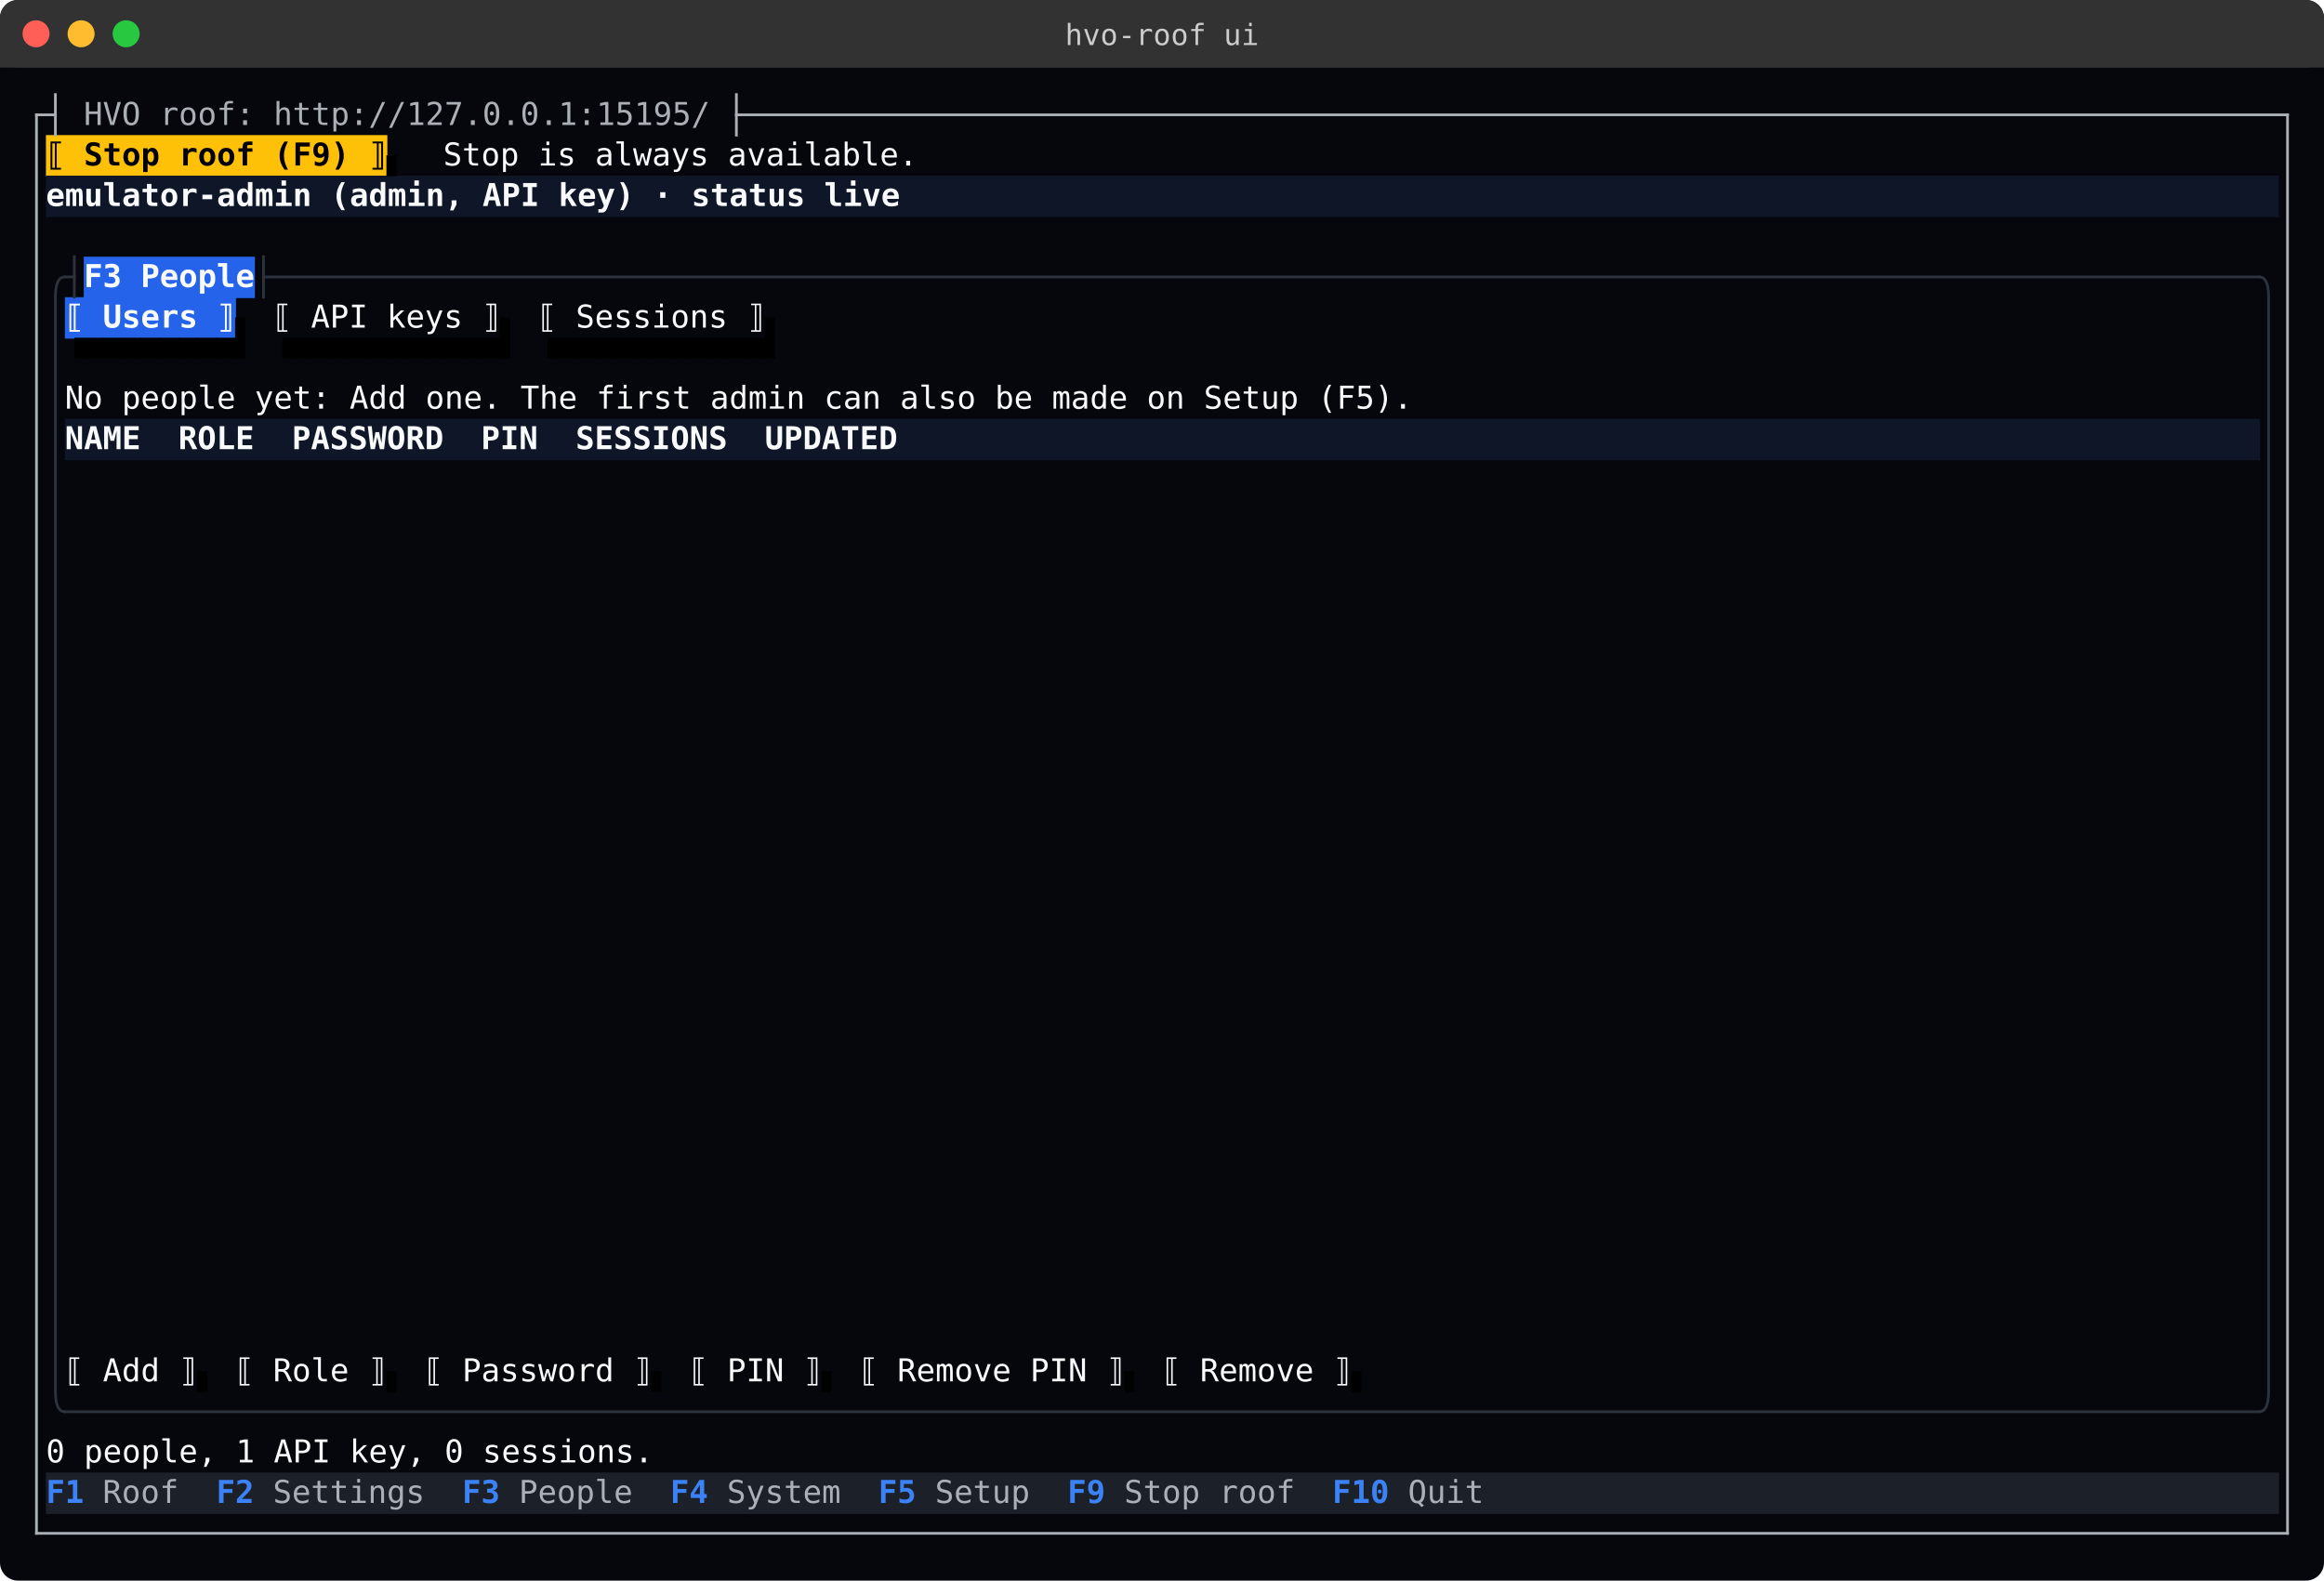
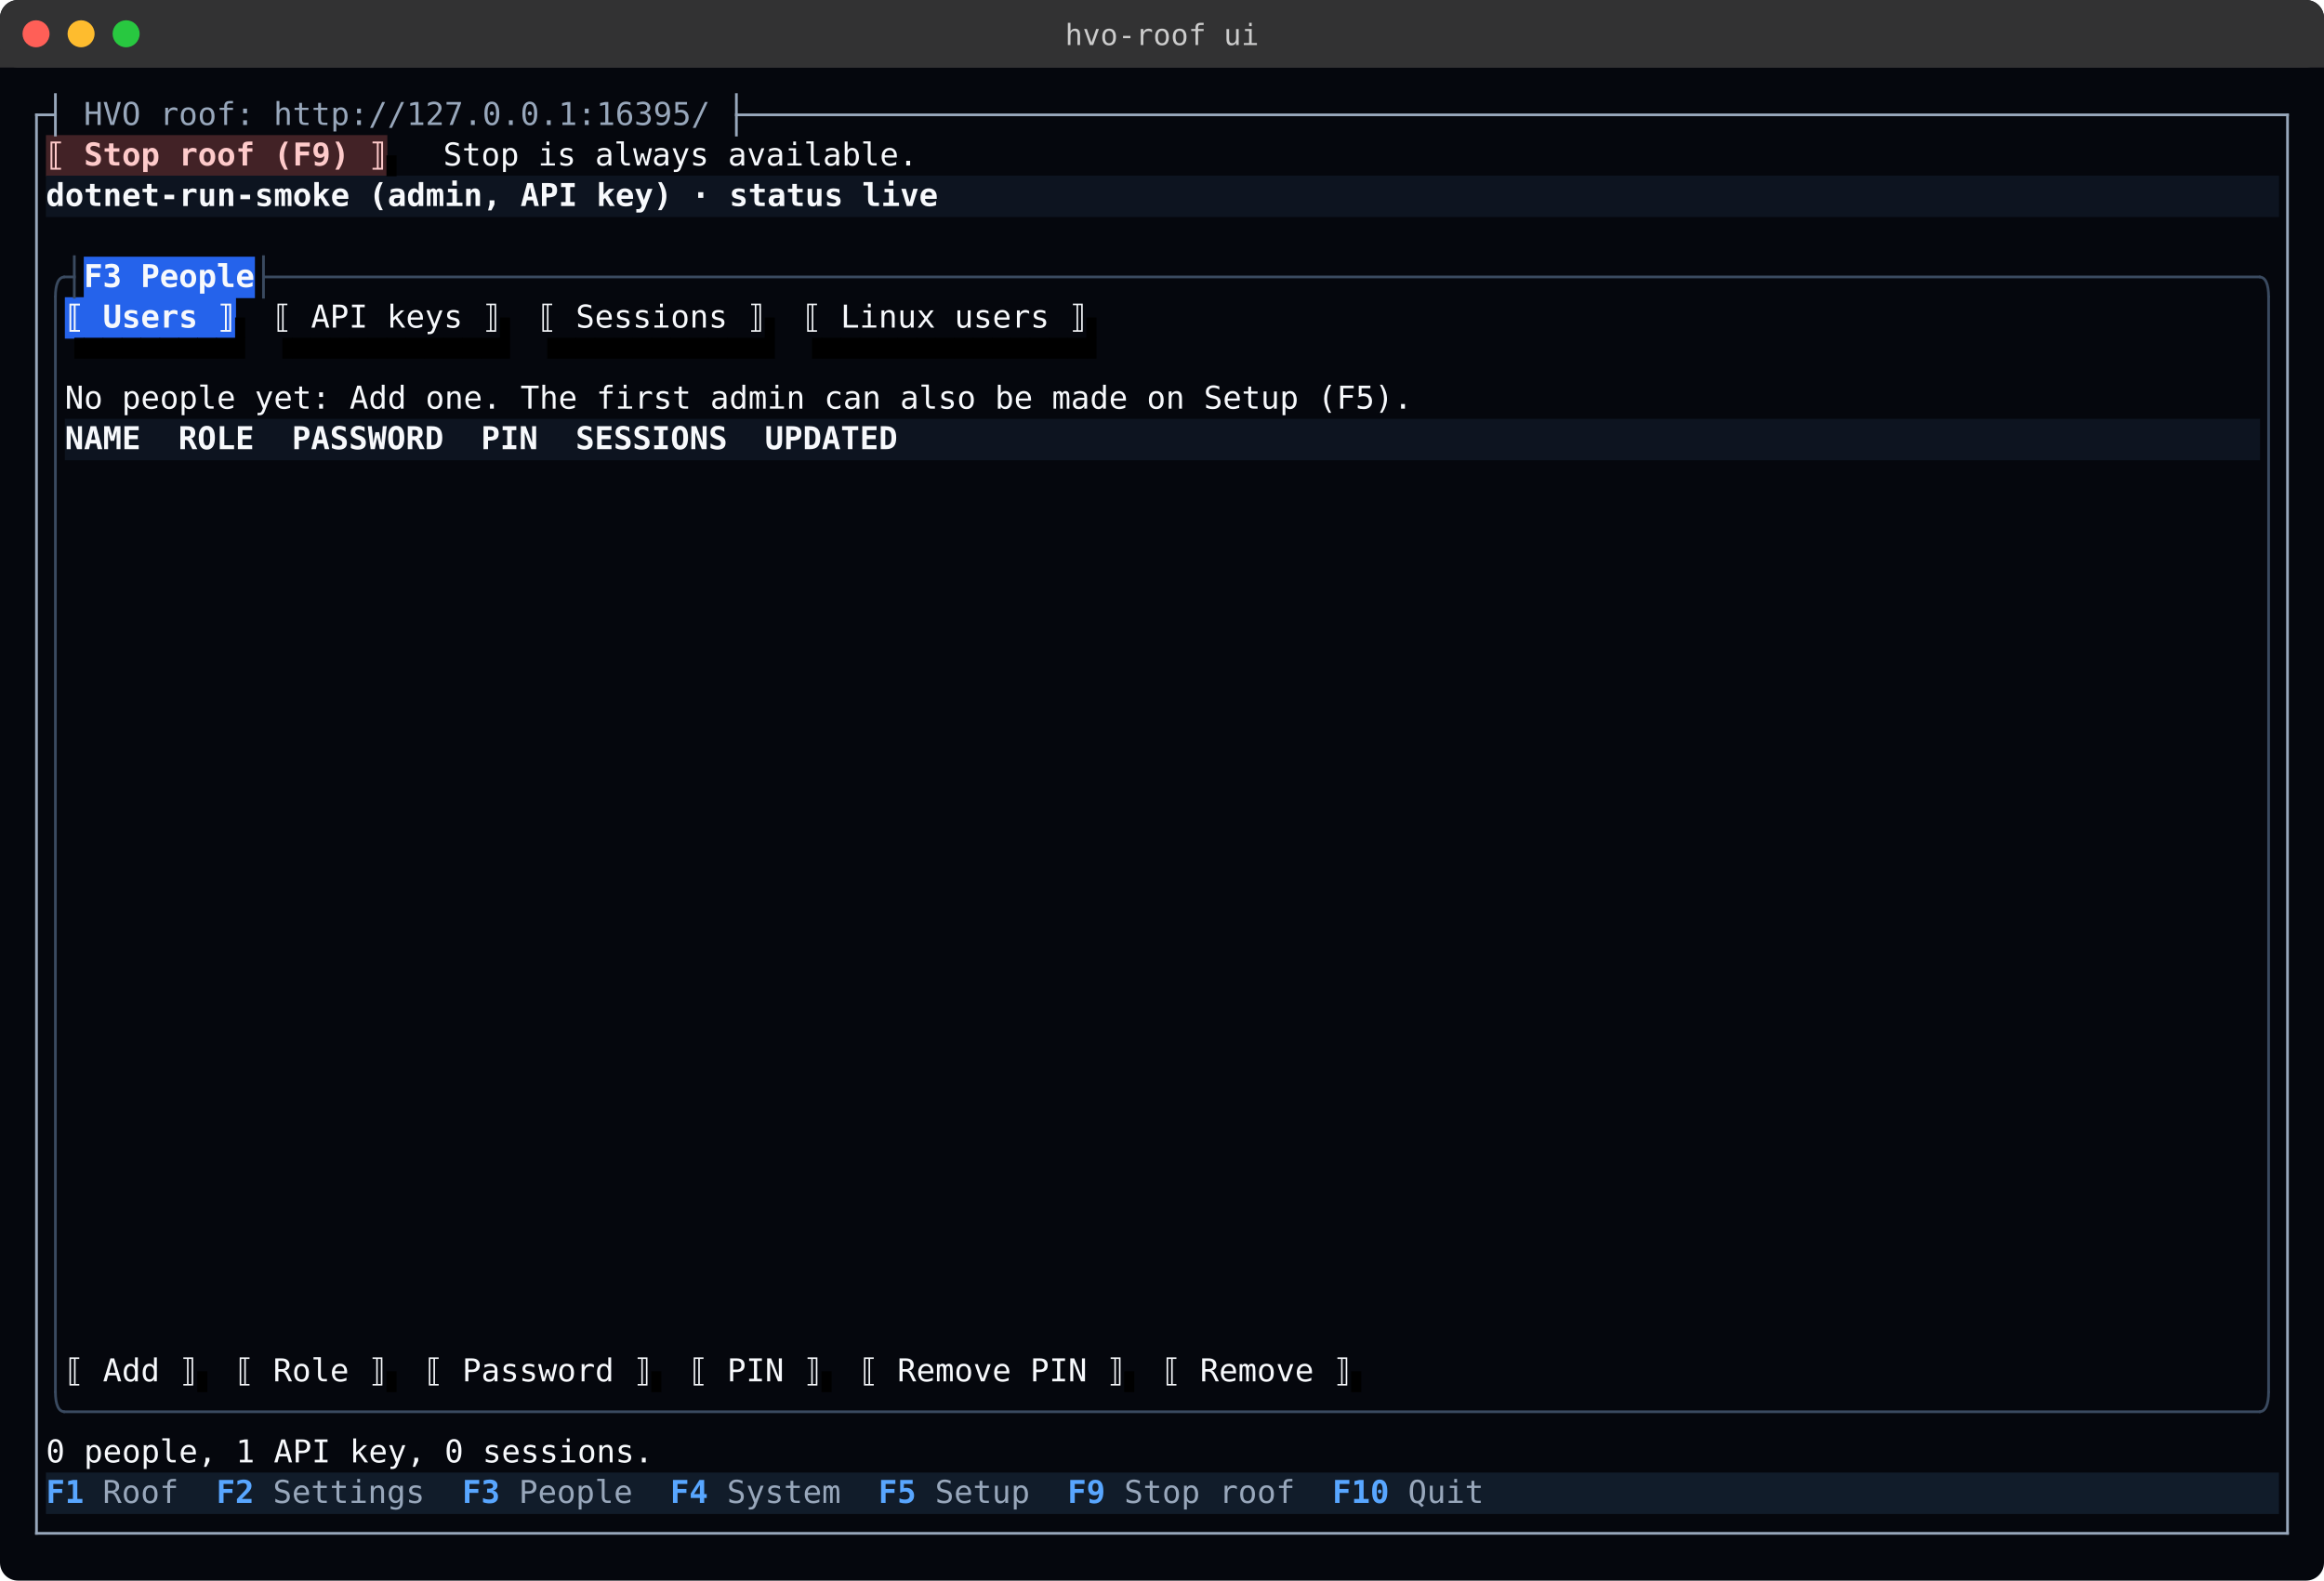
<svg xmlns="http://www.w3.org/2000/svg" width="1032" height="702" viewBox="0 0 1032.00 702.00" role="img" aria-label="hvo-roof ui">
  <g font-family="ui-monospace, SFMono-Regular, 'Cascadia Mono', 'DejaVu Sans Mono', Menlo, Consolas, 'Liberation Mono', monospace" font-size="14" xml:space="preserve" style="white-space: pre">
    <rect x="0" y="0" width="1032.00" height="702.00" rx="8" fill="#05070d" />
    <rect x="0" y="0" width="1032.00" height="30" rx="8" fill="#323233" />
    <rect x="0" y="22" width="1032.00" height="8" fill="#323233" />
    <circle cx="16" cy="15.0" r="6" fill="#ff5f57" />
    <circle cx="36" cy="15.0" r="6" fill="#febc2e" />
    <circle cx="56" cy="15.0" r="6" fill="#28c840" />
    <text x="516.00" y="20.0" fill="#cccccc" text-anchor="middle" font-size="13">hvo-roof ui</text>
-     <rect x="20.40" y="60" width="151.60" height="18.4" fill="#ffc107" />
-     <rect x="20.40" y="78" width="991.60" height="18.4" fill="#0e1628" />
+     <rect x="20.40" y="60" width="151.60" height="18.4" fill="#422226" />
+     <rect x="20.40" y="78" width="991.60" height="18.4" fill="#0d1420" />
    <rect x="37.20" y="114" width="76.00" height="18.4" fill="#2563eb" />
    <rect x="28.80" y="132" width="76.00" height="18.4" fill="#2563eb" />
-     <rect x="28.80" y="186" width="974.80" height="18.4" fill="#0e1628" />
-     <rect x="20.40" y="654" width="991.60" height="18.4" fill="#1c2028" />
+     <rect x="28.80" y="186" width="974.80" height="18.4" fill="#0d1420" />
+     <rect x="20.40" y="654" width="991.60" height="18.4" fill="#111c2a" />
    <rect x="171.60" y="69.00" width="4.50" height="9.30" fill="#000000" />
    <rect x="104.40" y="141.00" width="4.50" height="9.30" fill="#000000" />
    <rect x="222.00" y="141.00" width="4.50" height="9.30" fill="#000000" />
    <rect x="339.60" y="141.00" width="4.50" height="9.30" fill="#000000" />
+     <rect x="482.40" y="141.00" width="4.50" height="9.30" fill="#000000" />
    <rect x="33.00" y="150.00" width="4.50" height="9.30" fill="#000000" />
    <rect x="37.20" y="150.00" width="8.70" height="9.30" fill="#000000" />
    <rect x="45.60" y="150.00" width="8.70" height="9.30" fill="#000000" />
    <rect x="54.00" y="150.00" width="8.70" height="9.30" fill="#000000" />
    <rect x="62.40" y="150.00" width="8.70" height="9.30" fill="#000000" />
    <rect x="70.80" y="150.00" width="8.70" height="9.30" fill="#000000" />
    <rect x="79.20" y="150.00" width="8.70" height="9.30" fill="#000000" />
    <rect x="87.60" y="150.00" width="8.70" height="9.30" fill="#000000" />
    <rect x="96.00" y="150.00" width="8.70" height="9.30" fill="#000000" />
    <rect x="104.40" y="150.00" width="4.50" height="9.30" fill="#000000" />
    <rect x="125.40" y="150.00" width="4.50" height="9.30" fill="#000000" />
    <rect x="129.60" y="150.00" width="8.70" height="9.30" fill="#000000" />
    <rect x="138.00" y="150.00" width="8.70" height="9.30" fill="#000000" />
    <rect x="146.40" y="150.00" width="8.70" height="9.30" fill="#000000" />
    <rect x="154.80" y="150.00" width="8.70" height="9.30" fill="#000000" />
    <rect x="163.20" y="150.00" width="8.70" height="9.30" fill="#000000" />
    <rect x="171.60" y="150.00" width="8.70" height="9.30" fill="#000000" />
    <rect x="180.00" y="150.00" width="8.70" height="9.30" fill="#000000" />
    <rect x="188.40" y="150.00" width="8.70" height="9.30" fill="#000000" />
    <rect x="196.80" y="150.00" width="8.70" height="9.30" fill="#000000" />
    <rect x="205.20" y="150.00" width="8.70" height="9.30" fill="#000000" />
    <rect x="213.60" y="150.00" width="8.70" height="9.30" fill="#000000" />
    <rect x="222.00" y="150.00" width="4.50" height="9.30" fill="#000000" />
    <rect x="243.00" y="150.00" width="4.50" height="9.30" fill="#000000" />
    <rect x="247.20" y="150.00" width="8.70" height="9.30" fill="#000000" />
    <rect x="255.60" y="150.00" width="8.70" height="9.30" fill="#000000" />
    <rect x="264.00" y="150.00" width="8.70" height="9.30" fill="#000000" />
    <rect x="272.40" y="150.00" width="8.70" height="9.30" fill="#000000" />
    <rect x="280.80" y="150.00" width="8.70" height="9.30" fill="#000000" />
    <rect x="289.20" y="150.00" width="8.70" height="9.30" fill="#000000" />
    <rect x="297.60" y="150.00" width="8.70" height="9.30" fill="#000000" />
    <rect x="306.00" y="150.00" width="8.70" height="9.30" fill="#000000" />
    <rect x="314.40" y="150.00" width="8.70" height="9.30" fill="#000000" />
    <rect x="322.80" y="150.00" width="8.70" height="9.30" fill="#000000" />
    <rect x="331.20" y="150.00" width="8.70" height="9.30" fill="#000000" />
    <rect x="339.60" y="150.00" width="4.50" height="9.30" fill="#000000" />
+     <rect x="360.60" y="150.00" width="4.50" height="9.30" fill="#000000" />
+     <rect x="364.80" y="150.00" width="8.70" height="9.30" fill="#000000" />
+     <rect x="373.20" y="150.00" width="8.70" height="9.30" fill="#000000" />
+     <rect x="381.60" y="150.00" width="8.70" height="9.30" fill="#000000" />
+     <rect x="390.00" y="150.00" width="8.70" height="9.30" fill="#000000" />
+     <rect x="398.40" y="150.00" width="8.70" height="9.30" fill="#000000" />
+     <rect x="406.80" y="150.00" width="8.70" height="9.30" fill="#000000" />
+     <rect x="415.20" y="150.00" width="8.70" height="9.30" fill="#000000" />
+     <rect x="423.60" y="150.00" width="8.70" height="9.30" fill="#000000" />
+     <rect x="432.00" y="150.00" width="8.70" height="9.30" fill="#000000" />
+     <rect x="440.40" y="150.00" width="8.70" height="9.30" fill="#000000" />
+     <rect x="448.80" y="150.00" width="8.70" height="9.30" fill="#000000" />
+     <rect x="457.20" y="150.00" width="8.70" height="9.30" fill="#000000" />
+     <rect x="465.60" y="150.00" width="8.70" height="9.30" fill="#000000" />
+     <rect x="474.00" y="150.00" width="8.70" height="9.30" fill="#000000" />
+     <rect x="482.40" y="150.00" width="4.50" height="9.30" fill="#000000" />
    <rect x="87.60" y="609.00" width="4.50" height="9.30" fill="#000000" />
    <rect x="171.60" y="609.00" width="4.50" height="9.30" fill="#000000" />
    <rect x="289.20" y="609.00" width="4.50" height="9.30" fill="#000000" />
    <rect x="364.80" y="609.00" width="4.50" height="9.30" fill="#000000" />
    <rect x="499.20" y="609.00" width="4.50" height="9.30" fill="#000000" />
    <rect x="600.00" y="609.00" width="4.50" height="9.30" fill="#000000" />
-     <line x1="16.20" y1="50.40" x2="16.20" y2="681.60" stroke="#abb0b7" stroke-width="1.2" />
-     <line x1="15.60" y1="51.00" x2="25.20" y2="51.00" stroke="#abb0b7" stroke-width="1.2" />
-     <line x1="326.40" y1="51.00" x2="1016.40" y2="51.00" stroke="#abb0b7" stroke-width="1.2" />
-     <line x1="24.60" y1="41.40" x2="24.60" y2="60.60" stroke="#abb0b7" stroke-width="1.2" />
-     <line x1="327.00" y1="41.40" x2="327.00" y2="60.60" stroke="#abb0b7" stroke-width="1.2" />
-     <line x1="1015.80" y1="50.40" x2="1015.80" y2="681.60" stroke="#abb0b7" stroke-width="1.2" />
-     <line x1="33.00" y1="113.40" x2="33.00" y2="132.60" stroke="#2d333d" stroke-width="1.2" />
-     <line x1="28.20" y1="123.00" x2="33.60" y2="123.00" stroke="#2d333d" stroke-width="1.2" />
-     <line x1="116.40" y1="123.00" x2="1003.80" y2="123.00" stroke="#2d333d" stroke-width="1.2" />
-     <line x1="117.00" y1="113.40" x2="117.00" y2="132.60" stroke="#2d333d" stroke-width="1.2" />
-     <line x1="24.60" y1="131.40" x2="24.60" y2="618.60" stroke="#2d333d" stroke-width="1.2" />
-     <line x1="1007.40" y1="131.40" x2="1007.40" y2="618.60" stroke="#2d333d" stroke-width="1.2" />
-     <line x1="28.20" y1="627.00" x2="1003.80" y2="627.00" stroke="#2d333d" stroke-width="1.2" />
-     <line x1="15.60" y1="681.00" x2="1016.40" y2="681.00" stroke="#abb0b7" stroke-width="1.2" />
-     <path d="M28.80,123.00 Q24.60,123.00 24.60,132.00" fill="none" stroke="#2d333d" stroke-width="1.2" />
-     <path d="M1003.20,123.00 Q1007.40,123.00 1007.40,132.00" fill="none" stroke="#2d333d" stroke-width="1.2" />
-     <path d="M24.60,618.00 Q24.60,627.00 28.80,627.00" fill="none" stroke="#2d333d" stroke-width="1.2" />
-     <path d="M1007.40,618.00 Q1007.40,627.00 1003.20,627.00" fill="none" stroke="#2d333d" stroke-width="1.2" />
-     <text x="37.20" y="55.50" fill="#abb0b7" textLength="277.20" lengthAdjust="spacingAndGlyphs">HVO roof: http://127.0.0.1:15195/</text>
-     <text x="20.40" y="73.50" fill="#000000" textLength="151.20" lengthAdjust="spacingAndGlyphs" font-weight="bold">⟦ Stop roof (F9) ⟧</text>
-     <text x="196.80" y="73.50" fill="#f8fafc" textLength="210.00" lengthAdjust="spacingAndGlyphs">Stop is always available.</text>
-     <text x="20.40" y="91.50" fill="#f8fafc" textLength="378.00" lengthAdjust="spacingAndGlyphs" font-weight="bold">emulator-admin (admin, API key) · status live</text>
-     <text x="37.20" y="127.50" fill="#f8fafc" textLength="75.60" lengthAdjust="spacingAndGlyphs" font-weight="bold">F3 People</text>
-     <text x="28.80" y="145.50" fill="#f8fafc" textLength="75.60" lengthAdjust="spacingAndGlyphs" font-weight="bold">⟦ Users ⟧</text>
-     <text x="121.20" y="145.50" fill="#f8fafc" textLength="100.80" lengthAdjust="spacingAndGlyphs">⟦ API keys ⟧</text>
-     <text x="238.80" y="145.50" fill="#f8fafc" textLength="100.80" lengthAdjust="spacingAndGlyphs">⟦ Sessions ⟧</text>
-     <text x="28.80" y="181.50" fill="#f8fafc" textLength="596.40" lengthAdjust="spacingAndGlyphs">No people yet: Add one. The first admin can also be made on Setup (F5).</text>
-     <text x="28.80" y="199.50" fill="#f8fafc" textLength="33.60" lengthAdjust="spacingAndGlyphs" font-weight="bold">NAME</text>
-     <text x="79.20" y="199.50" fill="#f8fafc" textLength="33.60" lengthAdjust="spacingAndGlyphs" font-weight="bold">ROLE</text>
-     <text x="129.60" y="199.50" fill="#f8fafc" textLength="67.20" lengthAdjust="spacingAndGlyphs" font-weight="bold">PASSWORD</text>
-     <text x="213.60" y="199.50" fill="#f8fafc" textLength="25.20" lengthAdjust="spacingAndGlyphs" font-weight="bold">PIN</text>
-     <text x="255.60" y="199.50" fill="#f8fafc" textLength="67.20" lengthAdjust="spacingAndGlyphs" font-weight="bold">SESSIONS</text>
-     <text x="339.60" y="199.50" fill="#f8fafc" textLength="58.80" lengthAdjust="spacingAndGlyphs" font-weight="bold">UPDATED</text>
-     <text x="28.80" y="613.50" fill="#f8fafc" textLength="58.80" lengthAdjust="spacingAndGlyphs">⟦ Add ⟧</text>
-     <text x="104.40" y="613.50" fill="#f8fafc" textLength="67.20" lengthAdjust="spacingAndGlyphs">⟦ Role ⟧</text>
-     <text x="188.40" y="613.50" fill="#f8fafc" textLength="100.80" lengthAdjust="spacingAndGlyphs">⟦ Password ⟧</text>
-     <text x="306.00" y="613.50" fill="#f8fafc" textLength="58.80" lengthAdjust="spacingAndGlyphs">⟦ PIN ⟧</text>
-     <text x="381.60" y="613.50" fill="#f8fafc" textLength="117.60" lengthAdjust="spacingAndGlyphs">⟦ Remove PIN ⟧</text>
-     <text x="516.00" y="613.50" fill="#f8fafc" textLength="84.00" lengthAdjust="spacingAndGlyphs">⟦ Remove ⟧</text>
-     <text x="20.40" y="649.50" fill="#f8fafc" textLength="268.80" lengthAdjust="spacingAndGlyphs">0 people, 1 API key, 0 sessions.</text>
-     <text x="20.40" y="667.50" fill="#3b82f6" textLength="16.80" lengthAdjust="spacingAndGlyphs" font-weight="bold">F1</text>
-     <text x="45.60" y="667.50" fill="#abb0b7" textLength="33.60" lengthAdjust="spacingAndGlyphs">Roof</text>
-     <text x="96.00" y="667.50" fill="#3b82f6" textLength="16.80" lengthAdjust="spacingAndGlyphs" font-weight="bold">F2</text>
-     <text x="121.20" y="667.50" fill="#abb0b7" textLength="67.20" lengthAdjust="spacingAndGlyphs">Settings</text>
-     <text x="205.20" y="667.50" fill="#3b82f6" textLength="16.80" lengthAdjust="spacingAndGlyphs" font-weight="bold">F3</text>
-     <text x="230.40" y="667.50" fill="#abb0b7" textLength="50.40" lengthAdjust="spacingAndGlyphs">People</text>
-     <text x="297.60" y="667.50" fill="#3b82f6" textLength="16.80" lengthAdjust="spacingAndGlyphs" font-weight="bold">F4</text>
-     <text x="322.80" y="667.50" fill="#abb0b7" textLength="50.40" lengthAdjust="spacingAndGlyphs">System</text>
-     <text x="390.00" y="667.50" fill="#3b82f6" textLength="16.80" lengthAdjust="spacingAndGlyphs" font-weight="bold">F5</text>
-     <text x="415.20" y="667.50" fill="#abb0b7" textLength="42.00" lengthAdjust="spacingAndGlyphs">Setup</text>
-     <text x="474.00" y="667.50" fill="#3b82f6" textLength="16.80" lengthAdjust="spacingAndGlyphs" font-weight="bold">F9</text>
-     <text x="499.20" y="667.50" fill="#abb0b7" textLength="75.60" lengthAdjust="spacingAndGlyphs">Stop roof</text>
-     <text x="591.60" y="667.50" fill="#3b82f6" textLength="25.20" lengthAdjust="spacingAndGlyphs" font-weight="bold">F10</text>
-     <text x="625.20" y="667.50" fill="#abb0b7" textLength="33.60" lengthAdjust="spacingAndGlyphs">Quit</text>
+     <line x1="16.20" y1="50.40" x2="16.20" y2="681.60" stroke="#98a7bb" stroke-width="1.2" />
+     <line x1="15.60" y1="51.00" x2="25.20" y2="51.00" stroke="#98a7bb" stroke-width="1.2" />
+     <line x1="326.40" y1="51.00" x2="1016.40" y2="51.00" stroke="#98a7bb" stroke-width="1.2" />
+     <line x1="24.60" y1="41.40" x2="24.60" y2="60.60" stroke="#98a7bb" stroke-width="1.2" />
+     <line x1="327.00" y1="41.40" x2="327.00" y2="60.60" stroke="#98a7bb" stroke-width="1.2" />
+     <line x1="1015.80" y1="50.40" x2="1015.80" y2="681.60" stroke="#98a7bb" stroke-width="1.2" />
+     <line x1="33.00" y1="113.40" x2="33.00" y2="132.60" stroke="#3a4a60" stroke-width="1.2" />
+     <line x1="28.20" y1="123.00" x2="33.60" y2="123.00" stroke="#3a4a60" stroke-width="1.2" />
+     <line x1="116.40" y1="123.00" x2="1003.80" y2="123.00" stroke="#3a4a60" stroke-width="1.2" />
+     <line x1="117.00" y1="113.40" x2="117.00" y2="132.60" stroke="#3a4a60" stroke-width="1.2" />
+     <line x1="24.60" y1="131.40" x2="24.60" y2="618.60" stroke="#3a4a60" stroke-width="1.2" />
+     <line x1="1007.40" y1="131.40" x2="1007.40" y2="618.60" stroke="#3a4a60" stroke-width="1.2" />
+     <line x1="28.20" y1="627.00" x2="1003.80" y2="627.00" stroke="#3a4a60" stroke-width="1.2" />
+     <line x1="15.60" y1="681.00" x2="1016.40" y2="681.00" stroke="#98a7bb" stroke-width="1.2" />
+     <path d="M28.80,123.00 Q24.60,123.00 24.60,132.00" fill="none" stroke="#3a4a60" stroke-width="1.2" />
+     <path d="M1003.20,123.00 Q1007.40,123.00 1007.40,132.00" fill="none" stroke="#3a4a60" stroke-width="1.2" />
+     <path d="M24.60,618.00 Q24.60,627.00 28.80,627.00" fill="none" stroke="#3a4a60" stroke-width="1.2" />
+     <path d="M1007.40,618.00 Q1007.40,627.00 1003.20,627.00" fill="none" stroke="#3a4a60" stroke-width="1.2" />
+     <text x="37.20" y="55.50" fill="#98a7bb" textLength="277.20" lengthAdjust="spacingAndGlyphs">HVO roof: http://127.0.0.1:16395/</text>
+     <text x="20.40" y="73.50" fill="#fecaca" textLength="151.20" lengthAdjust="spacingAndGlyphs" font-weight="bold">⟦ Stop roof (F9) ⟧</text>
+     <text x="196.80" y="73.50" fill="#f7f9fc" textLength="210.00" lengthAdjust="spacingAndGlyphs">Stop is always available.</text>
+     <text x="20.40" y="91.50" fill="#f7f9fc" textLength="394.80" lengthAdjust="spacingAndGlyphs" font-weight="bold">dotnet-run-smoke (admin, API key) · status live</text>
+     <text x="37.20" y="127.50" fill="#f7f9fc" textLength="75.60" lengthAdjust="spacingAndGlyphs" font-weight="bold">F3 People</text>
+     <text x="28.80" y="145.50" fill="#f7f9fc" textLength="75.60" lengthAdjust="spacingAndGlyphs" font-weight="bold">⟦ Users ⟧</text>
+     <text x="121.20" y="145.50" fill="#f7f9fc" textLength="100.80" lengthAdjust="spacingAndGlyphs">⟦ API keys ⟧</text>
+     <text x="238.80" y="145.50" fill="#f7f9fc" textLength="100.80" lengthAdjust="spacingAndGlyphs">⟦ Sessions ⟧</text>
+     <text x="356.40" y="145.50" fill="#f7f9fc" textLength="126.00" lengthAdjust="spacingAndGlyphs">⟦ Linux users ⟧</text>
+     <text x="28.80" y="181.50" fill="#f7f9fc" textLength="596.40" lengthAdjust="spacingAndGlyphs">No people yet: Add one. The first admin can also be made on Setup (F5).</text>
+     <text x="28.80" y="199.50" fill="#f7f9fc" textLength="33.60" lengthAdjust="spacingAndGlyphs" font-weight="bold">NAME</text>
+     <text x="79.20" y="199.50" fill="#f7f9fc" textLength="33.60" lengthAdjust="spacingAndGlyphs" font-weight="bold">ROLE</text>
+     <text x="129.60" y="199.50" fill="#f7f9fc" textLength="67.20" lengthAdjust="spacingAndGlyphs" font-weight="bold">PASSWORD</text>
+     <text x="213.60" y="199.50" fill="#f7f9fc" textLength="25.20" lengthAdjust="spacingAndGlyphs" font-weight="bold">PIN</text>
+     <text x="255.60" y="199.50" fill="#f7f9fc" textLength="67.20" lengthAdjust="spacingAndGlyphs" font-weight="bold">SESSIONS</text>
+     <text x="339.60" y="199.50" fill="#f7f9fc" textLength="58.80" lengthAdjust="spacingAndGlyphs" font-weight="bold">UPDATED</text>
+     <text x="28.80" y="613.50" fill="#f7f9fc" textLength="58.80" lengthAdjust="spacingAndGlyphs">⟦ Add ⟧</text>
+     <text x="104.40" y="613.50" fill="#f7f9fc" textLength="67.20" lengthAdjust="spacingAndGlyphs">⟦ Role ⟧</text>
+     <text x="188.40" y="613.50" fill="#f7f9fc" textLength="100.80" lengthAdjust="spacingAndGlyphs">⟦ Password ⟧</text>
+     <text x="306.00" y="613.50" fill="#f7f9fc" textLength="58.80" lengthAdjust="spacingAndGlyphs">⟦ PIN ⟧</text>
+     <text x="381.60" y="613.50" fill="#f7f9fc" textLength="117.60" lengthAdjust="spacingAndGlyphs">⟦ Remove PIN ⟧</text>
+     <text x="516.00" y="613.50" fill="#f7f9fc" textLength="84.00" lengthAdjust="spacingAndGlyphs">⟦ Remove ⟧</text>
+     <text x="20.40" y="649.50" fill="#f7f9fc" textLength="268.80" lengthAdjust="spacingAndGlyphs">0 people, 1 API key, 0 sessions.</text>
+     <text x="20.40" y="667.50" fill="#58a6ff" textLength="16.80" lengthAdjust="spacingAndGlyphs" font-weight="bold">F1</text>
+     <text x="45.60" y="667.50" fill="#98a7bb" textLength="33.60" lengthAdjust="spacingAndGlyphs">Roof</text>
+     <text x="96.00" y="667.50" fill="#58a6ff" textLength="16.80" lengthAdjust="spacingAndGlyphs" font-weight="bold">F2</text>
+     <text x="121.20" y="667.50" fill="#98a7bb" textLength="67.20" lengthAdjust="spacingAndGlyphs">Settings</text>
+     <text x="205.20" y="667.50" fill="#58a6ff" textLength="16.80" lengthAdjust="spacingAndGlyphs" font-weight="bold">F3</text>
+     <text x="230.40" y="667.50" fill="#98a7bb" textLength="50.40" lengthAdjust="spacingAndGlyphs">People</text>
+     <text x="297.60" y="667.50" fill="#58a6ff" textLength="16.80" lengthAdjust="spacingAndGlyphs" font-weight="bold">F4</text>
+     <text x="322.80" y="667.50" fill="#98a7bb" textLength="50.40" lengthAdjust="spacingAndGlyphs">System</text>
+     <text x="390.00" y="667.50" fill="#58a6ff" textLength="16.80" lengthAdjust="spacingAndGlyphs" font-weight="bold">F5</text>
+     <text x="415.20" y="667.50" fill="#98a7bb" textLength="42.00" lengthAdjust="spacingAndGlyphs">Setup</text>
+     <text x="474.00" y="667.50" fill="#58a6ff" textLength="16.80" lengthAdjust="spacingAndGlyphs" font-weight="bold">F9</text>
+     <text x="499.20" y="667.50" fill="#98a7bb" textLength="75.60" lengthAdjust="spacingAndGlyphs">Stop roof</text>
+     <text x="591.60" y="667.50" fill="#58a6ff" textLength="25.20" lengthAdjust="spacingAndGlyphs" font-weight="bold">F10</text>
+     <text x="625.20" y="667.50" fill="#98a7bb" textLength="33.60" lengthAdjust="spacingAndGlyphs">Quit</text>
  </g>
</svg>
